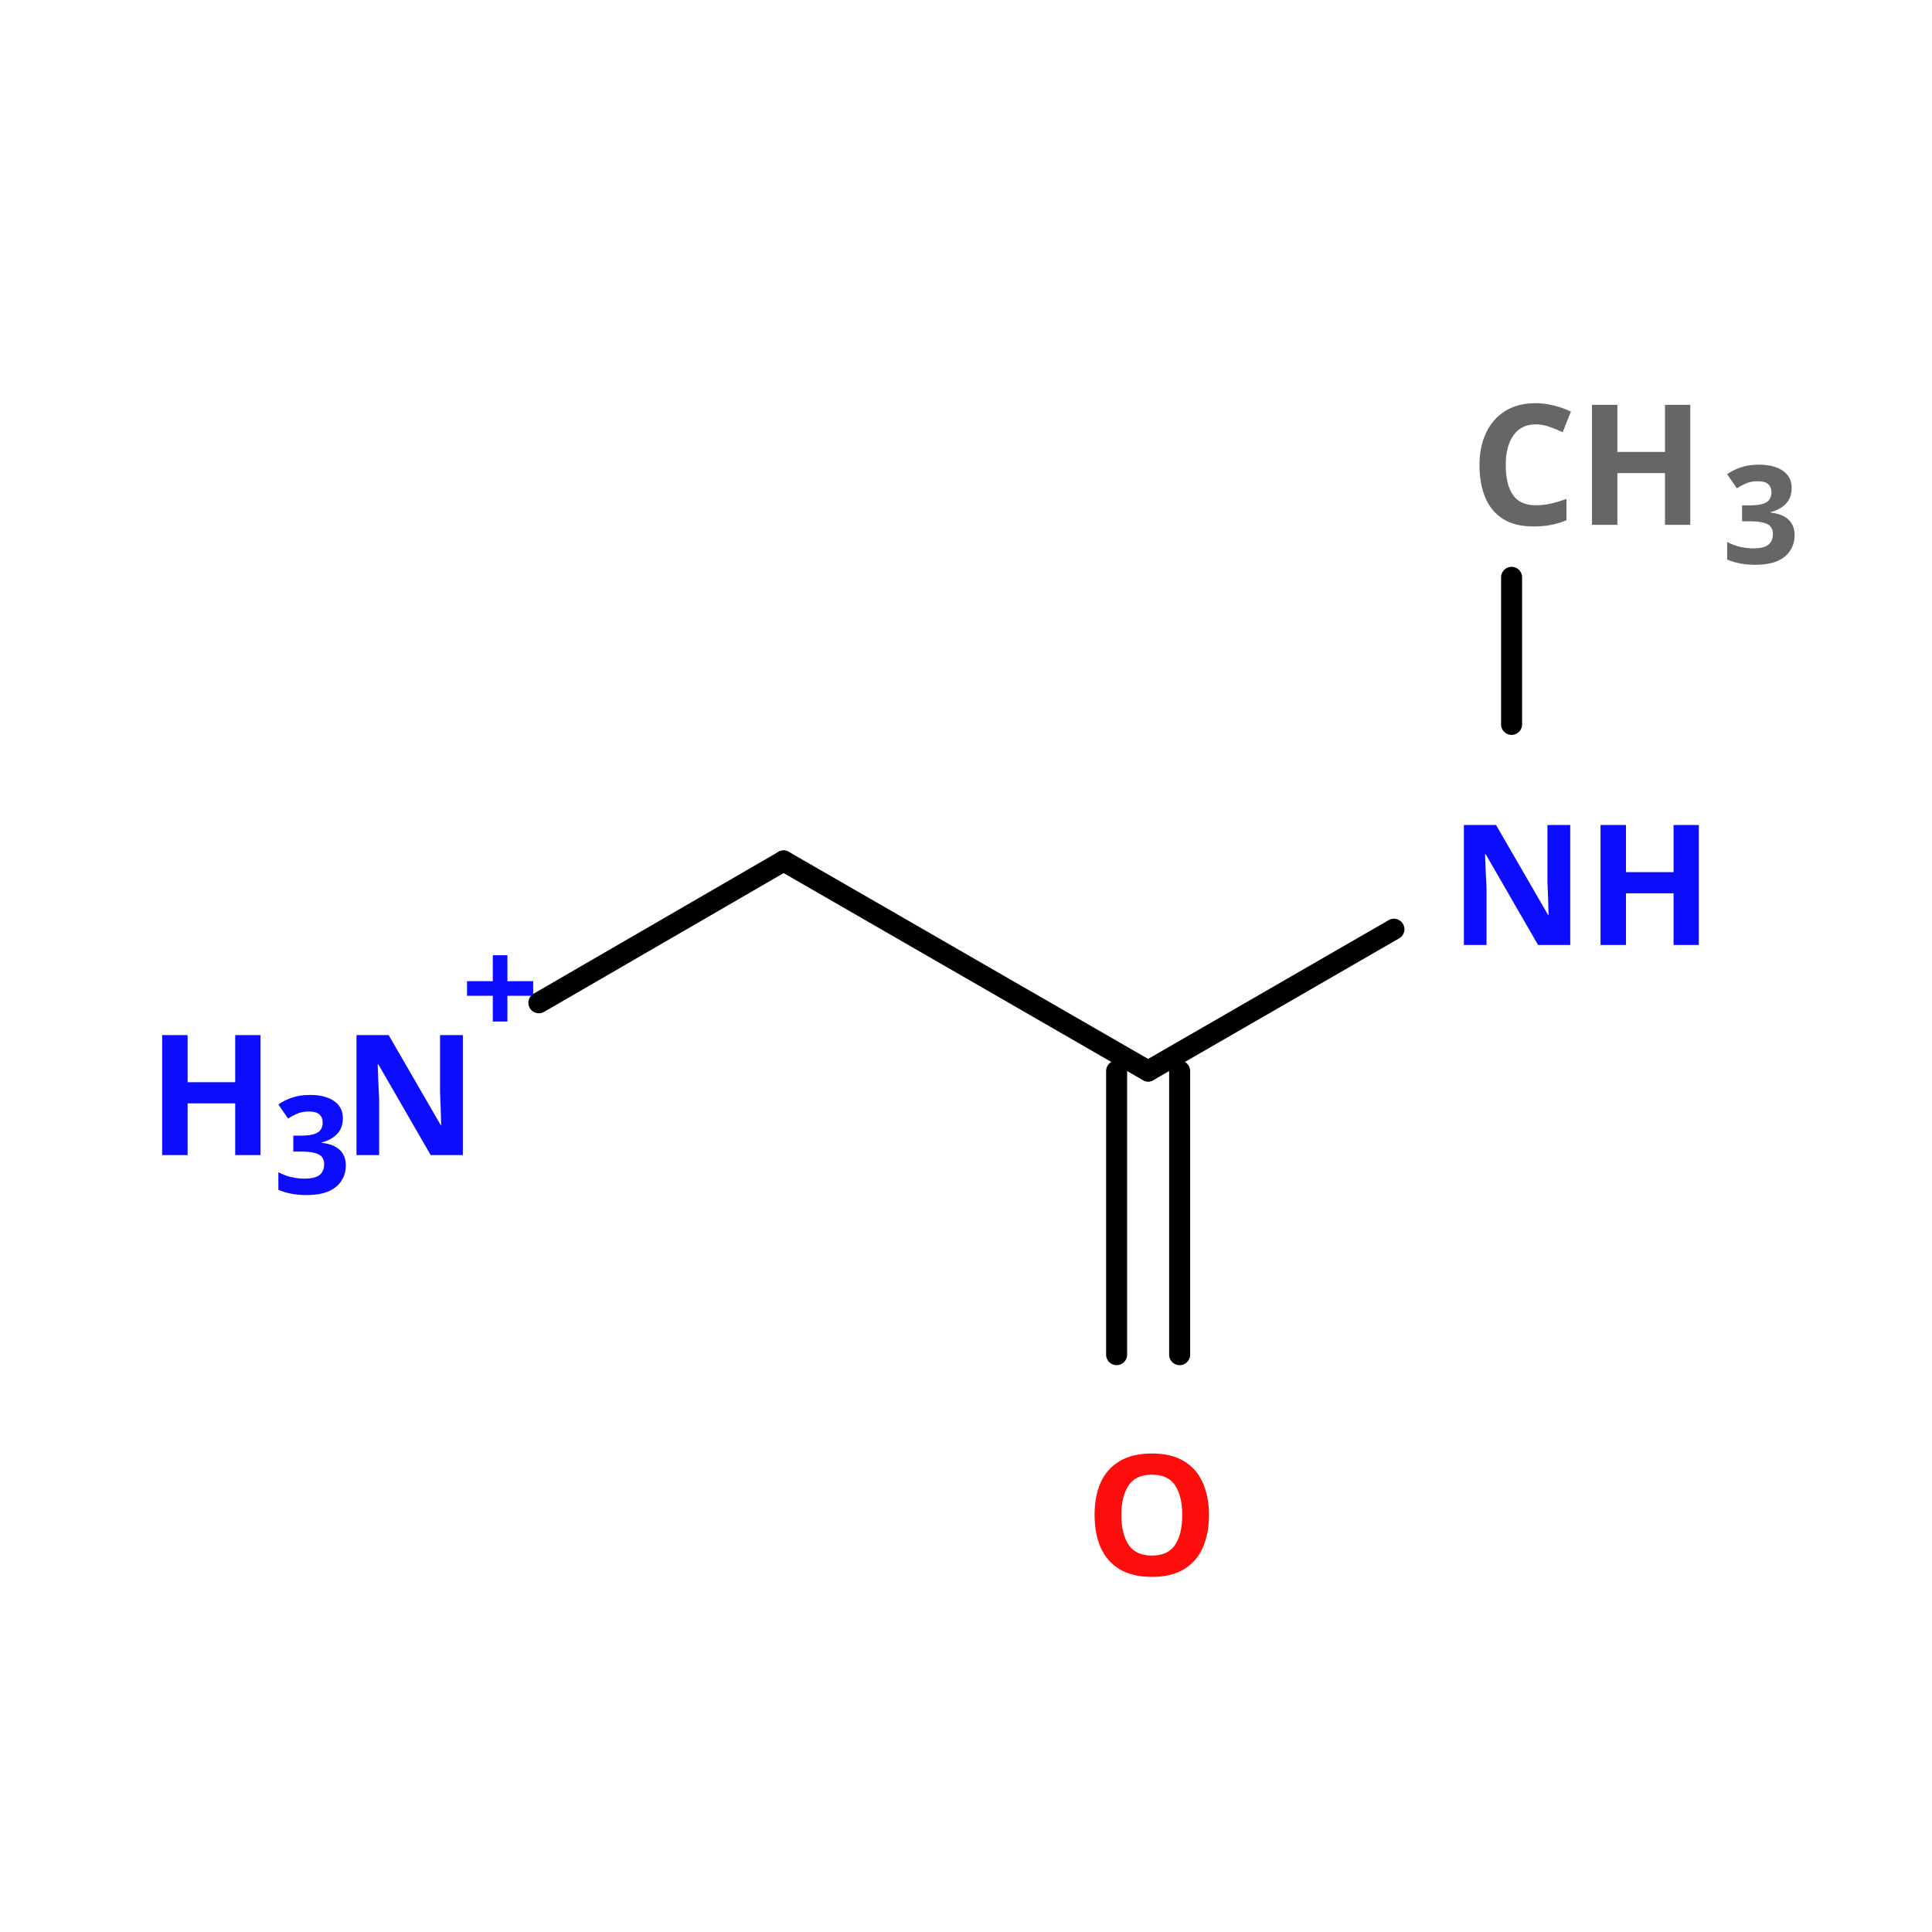
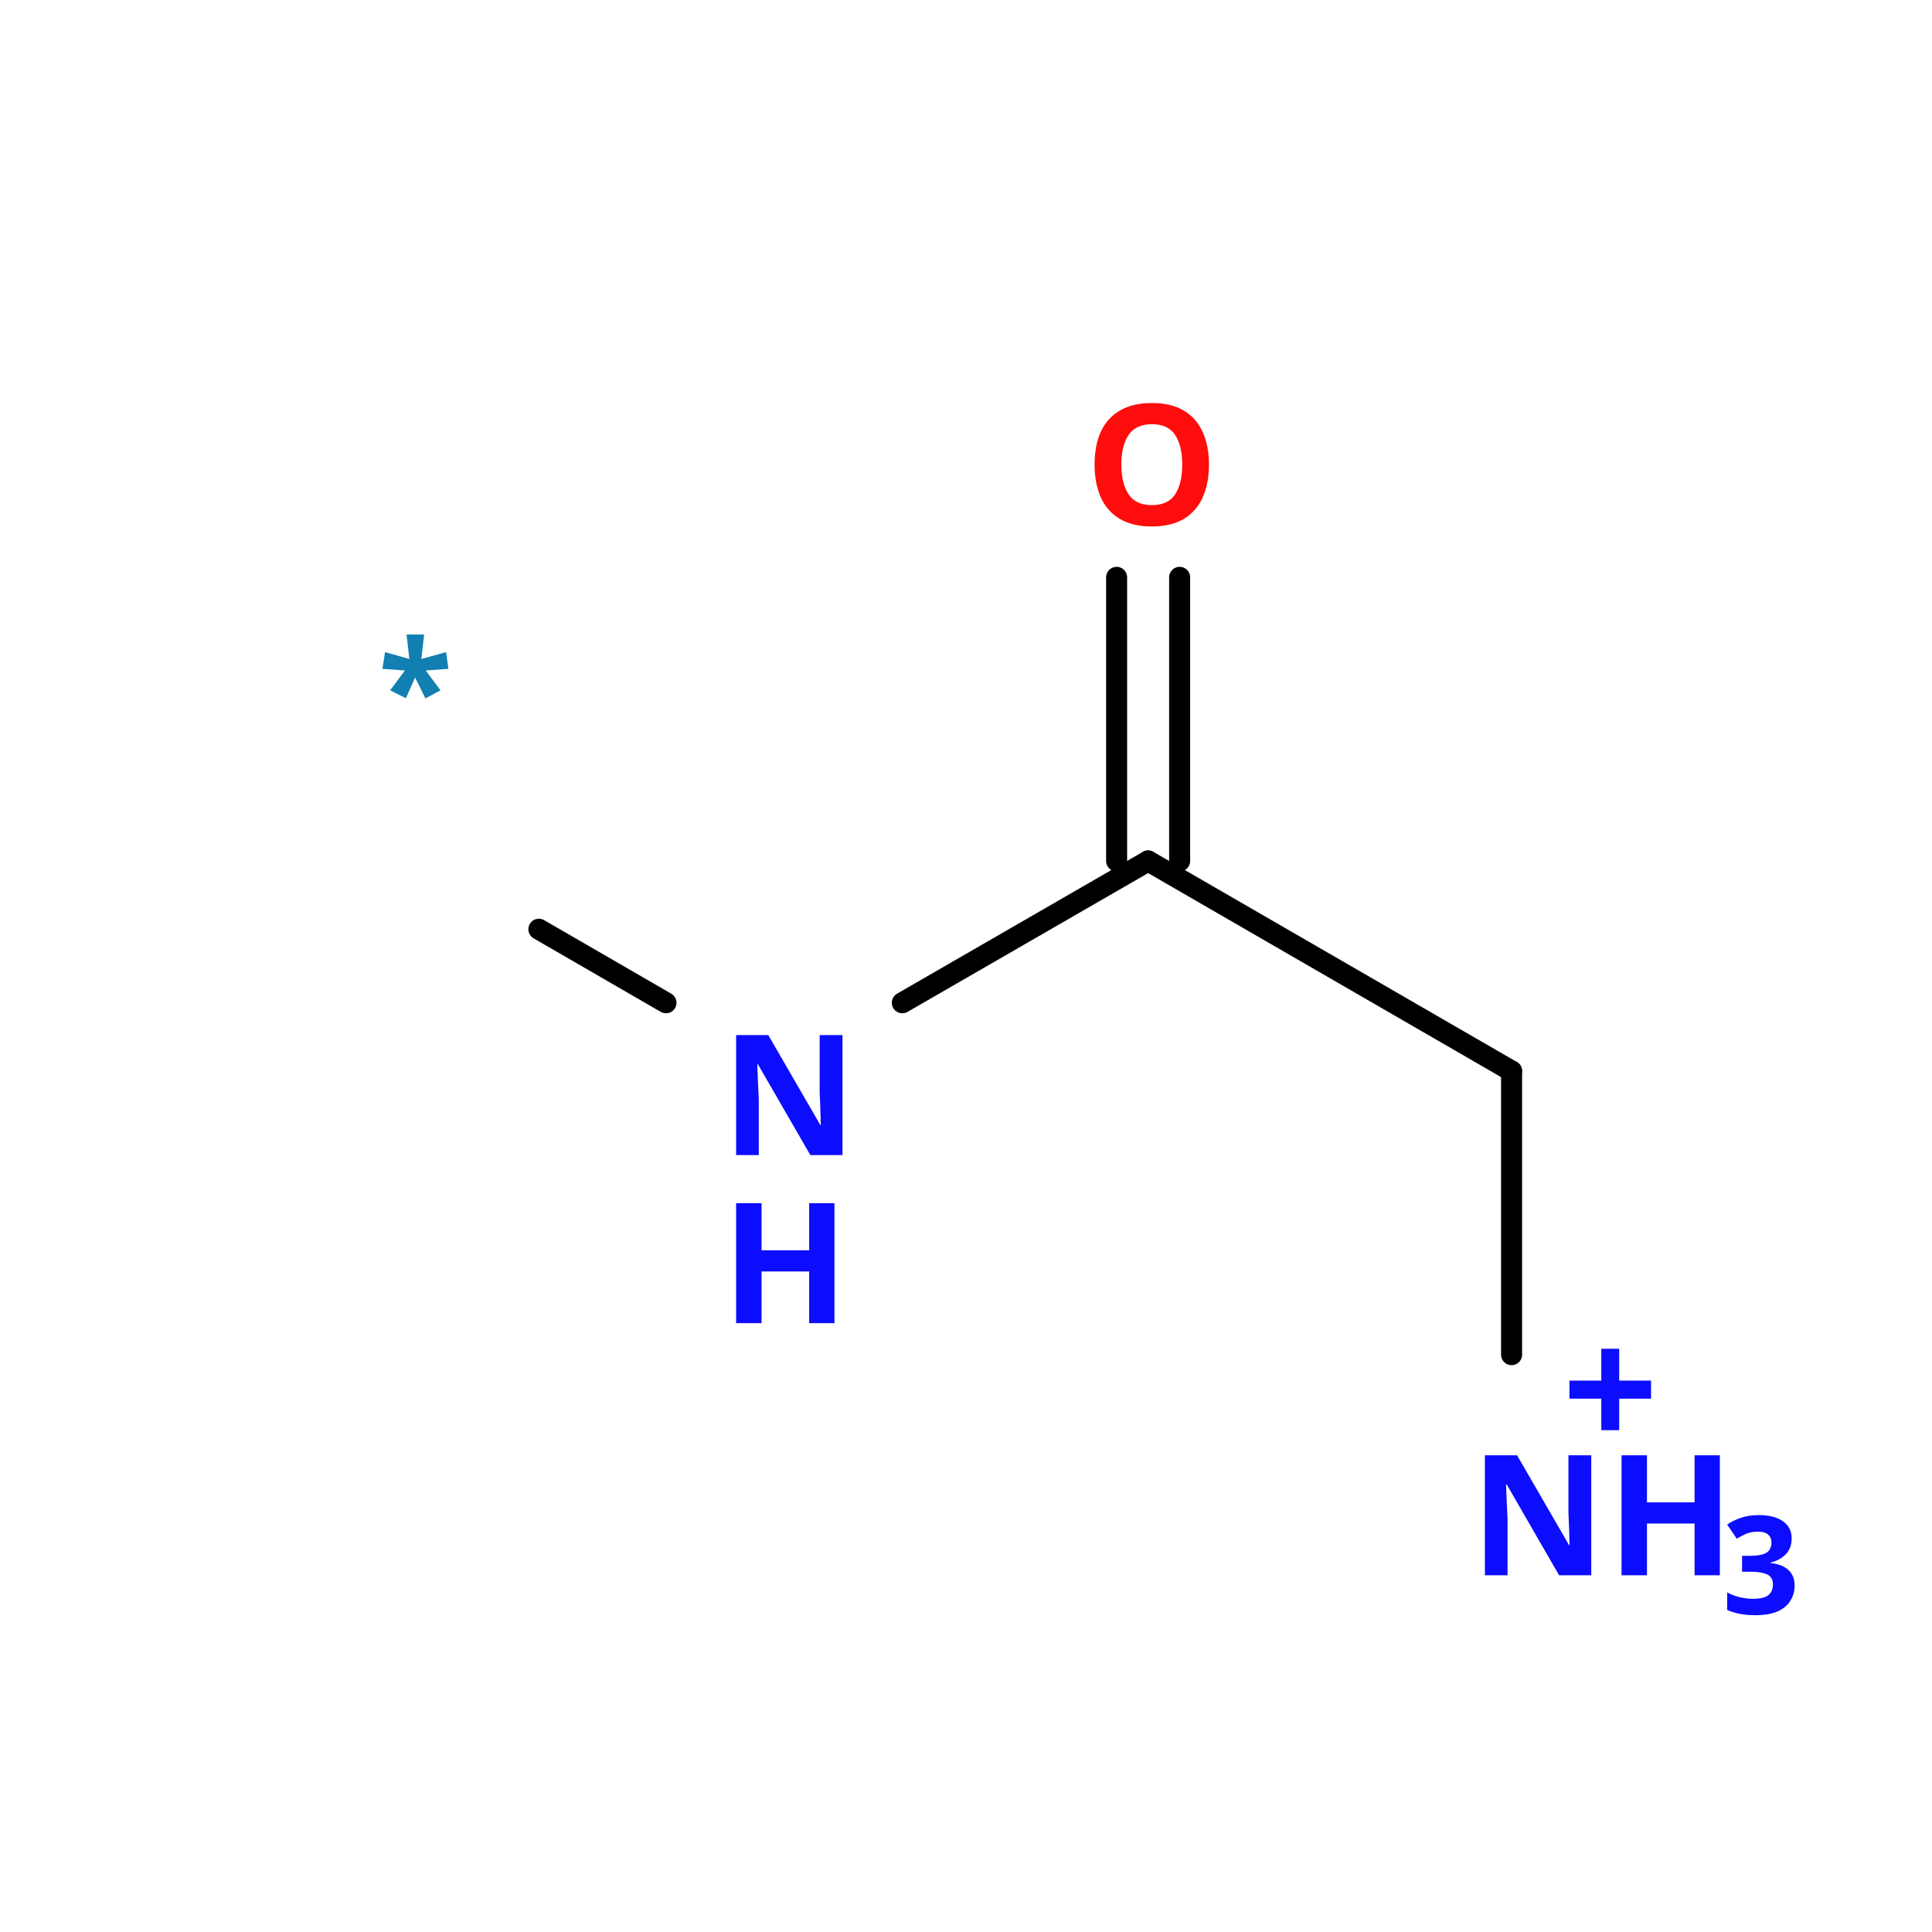
<svg xmlns="http://www.w3.org/2000/svg" version="1.1" id="topsvg" x="0" y="0" width="200px" height="200px" viewBox="0 0 100 100">
  <rect x="0" y="0" width="100" height="100" fill="white" />
  <g transform="translate(0,0)">
    <svg width="100" height="100" x="0" y="0" viewBox="0 0 183.923 180" font-family="sans-serif" stroke="rgb(0,0,0)" stroke-width="2" stroke-linecap="round">
-       <line x1="106.3" y1="127.0" x2="106.3" y2="100.0" opacity="1.0" stroke="rgb(0,0,0)" stroke-width="2.0" />
-       <line x1="112.3" y1="127.0" x2="112.3" y2="100.0" opacity="1.0" stroke="rgb(0,0,0)" stroke-width="2.0" />
-       <line x1="109.3" y1="100.0" x2="132.7" y2="86.5" opacity="1.0" stroke="rgb(0,0,0)" stroke-width="2.0" />
-       <line x1="143.9" y1="67.0" x2="143.9" y2="53.0" opacity="1.0" stroke="rgb(0,0,0)" stroke-width="2.0" />
-       <line x1="109.3" y1="100.0" x2="74.6" y2="80.0" opacity="1.0" stroke="rgb(0,0,0)" stroke-width="2.0" />
-       <line x1="74.6" y1="80.0" x2="51.3" y2="93.5" opacity="1.0" stroke="rgb(0,0,0)" stroke-width="2.0" />
-       <text x="103.282" y="148" fill="rgb(255,12,12)" stroke-width="0" font-weight="bold" font-size="16">O</text>
-       <text x="137.923" y="88" fill="rgb(12,12,255)" stroke-width="0" font-weight="bold" font-size="16">NH</text>
-       <text x="139.923" y="48" fill="rgb(102,102,102)" stroke-width="0" font-weight="bold" font-size="16">CH</text>
-       <text x="163.923" y="51.68" fill="rgb(102,102,102)" stroke-width="0" font-weight="bold" font-size="13">3</text>
-       <text x="43.9" y="96.724" fill="rgb(12,12,255)" stroke-width="0" font-weight="bold" font-size="13">+</text>
-       <text x="14" y="108" fill="rgb(12,12,255)" stroke-width="0" font-weight="bold" font-size="16">H</text>
-       <text x="26" y="111.68" fill="rgb(12,12,255)" stroke-width="0" font-weight="bold" font-size="13">3</text>
-       <text x="32.5" y="108" fill="rgb(12,12,255)" stroke-width="0" font-weight="bold" font-size="16">N</text>
+       <line x1="143.9" y1="127.0" x2="143.9" y2="100.0" opacity="1.0" stroke="rgb(0,0,0)" stroke-width="2.0" />
+       <line x1="143.9" y1="100.0" x2="109.3" y2="80.0" opacity="1.0" stroke="rgb(0,0,0)" stroke-width="2.0" />
+       <line x1="106.3" y1="80.0" x2="106.3" y2="53.0" opacity="1.0" stroke="rgb(0,0,0)" stroke-width="2.0" />
+       <line x1="112.3" y1="80.0" x2="112.3" y2="53.0" opacity="1.0" stroke="rgb(0,0,0)" stroke-width="2.0" />
+       <line x1="109.3" y1="80.0" x2="85.9" y2="93.5" opacity="1.0" stroke="rgb(0,0,0)" stroke-width="2.0" />
+       <line x1="63.4" y1="93.5" x2="51.3" y2="86.5" opacity="1.0" stroke="rgb(0,0,0)" stroke-width="2.0" />
+       <text x="148.723" y="135.968" fill="rgb(12,12,255)" stroke-width="0" font-weight="bold" font-size="16">+</text>
+       <text x="139.923" y="148" fill="rgb(12,12,255)" stroke-width="0" font-weight="bold" font-size="16">NH</text>
+       <text x="163.923" y="151.68" fill="rgb(12,12,255)" stroke-width="0" font-weight="bold" font-size="13">3</text>
+       <text x="103.282" y="48" fill="rgb(255,12,12)" stroke-width="0" font-weight="bold" font-size="16">O</text>
+       <text x="68.641" y="108" fill="rgb(12,12,255)" stroke-width="0" font-weight="bold" font-size="16">N</text>
+       <text x="68.641" y="124" fill="rgb(12,12,255)" stroke-width="0" font-weight="bold" font-size="16">H</text>
+       <text x="36" y="68.32" fill="rgb(17,127,178)" stroke-width="0" font-weight="bold" font-size="13">*</text>
    </svg>
  </g>
  <text font-size="18" fill="black" font-family="sans-serif" x="10" y="20" />
</svg>
